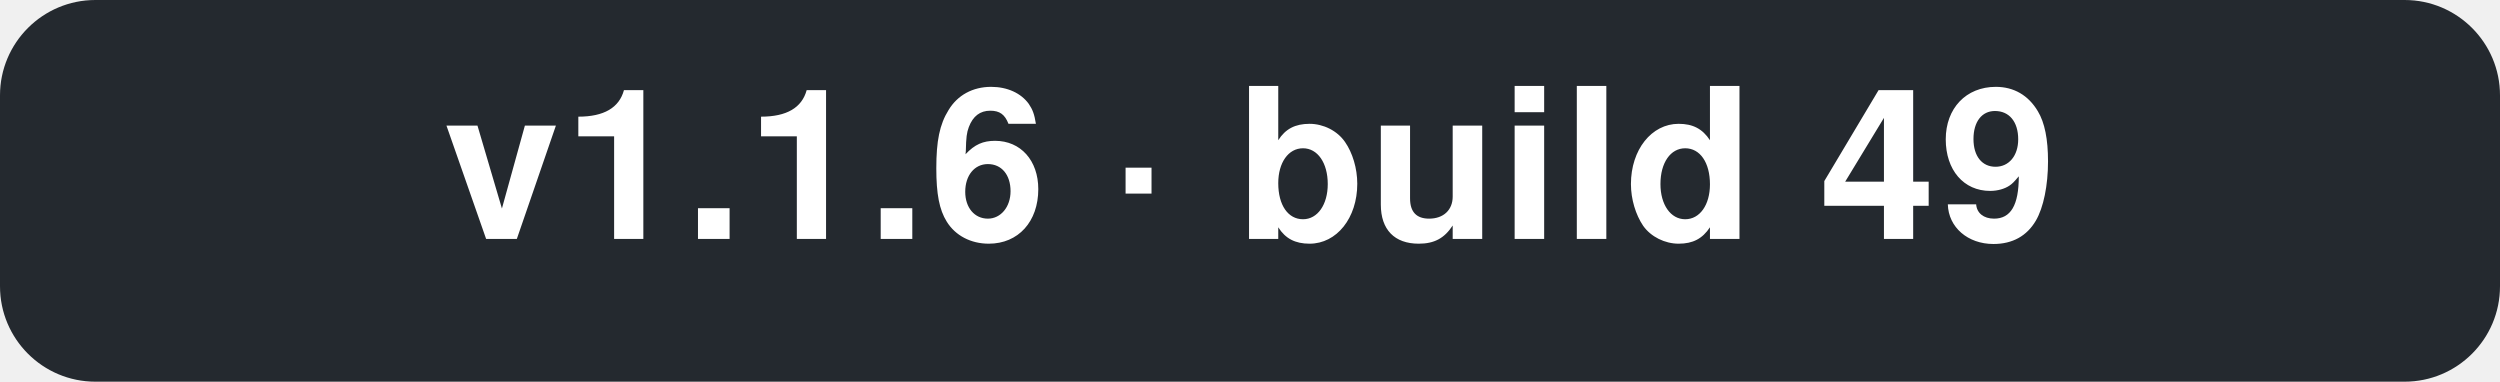
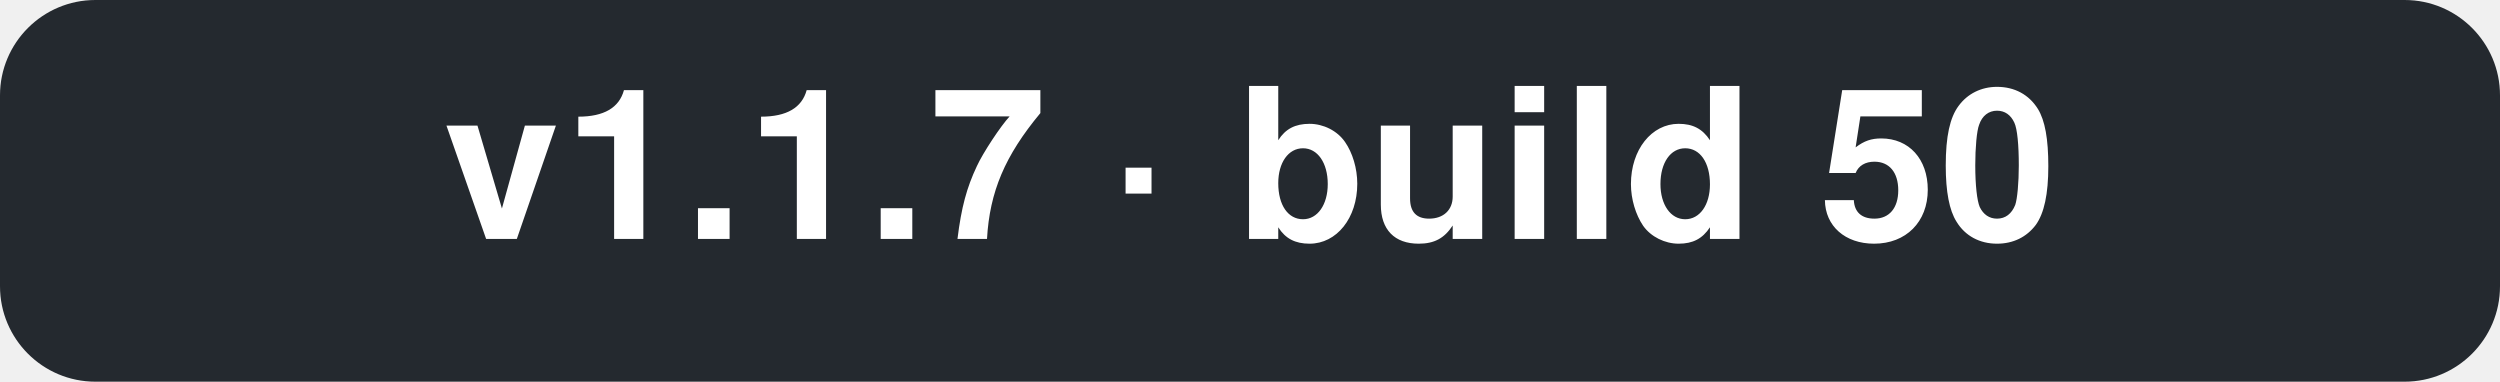
- <svg xmlns="http://www.w3.org/2000/svg" width="131" height="20" viewBox="0 0 131 20" role="img" aria-label="v1.1.6 · build 49">
+ <svg xmlns="http://www.w3.org/2000/svg" width="131" height="20" viewBox="0 0 131 20" role="img" aria-label="v1.1.7 · build 50">
  <rect width="131" height="20" rx="5" fill="#24292F" />
-   <text x="65.5" y="10" font-family="-apple-system, BlinkMacSystemFont, 'Segoe UI', Helvetica, Arial, sans-serif" font-size="11" font-weight="600" fill="#FFFFFF" text-anchor="middle" dominant-baseline="central" letter-spacing="0.2">v1.1.6 · build 49</text>
+   <text x="65.5" y="10" font-family="-apple-system, BlinkMacSystemFont, 'Segoe UI', Helvetica, Arial, sans-serif" font-size="11" font-weight="600" fill="#FFFFFF" text-anchor="middle" dominant-baseline="central" letter-spacing="0.2">v1.1.7 · build 50</text>
</svg>
